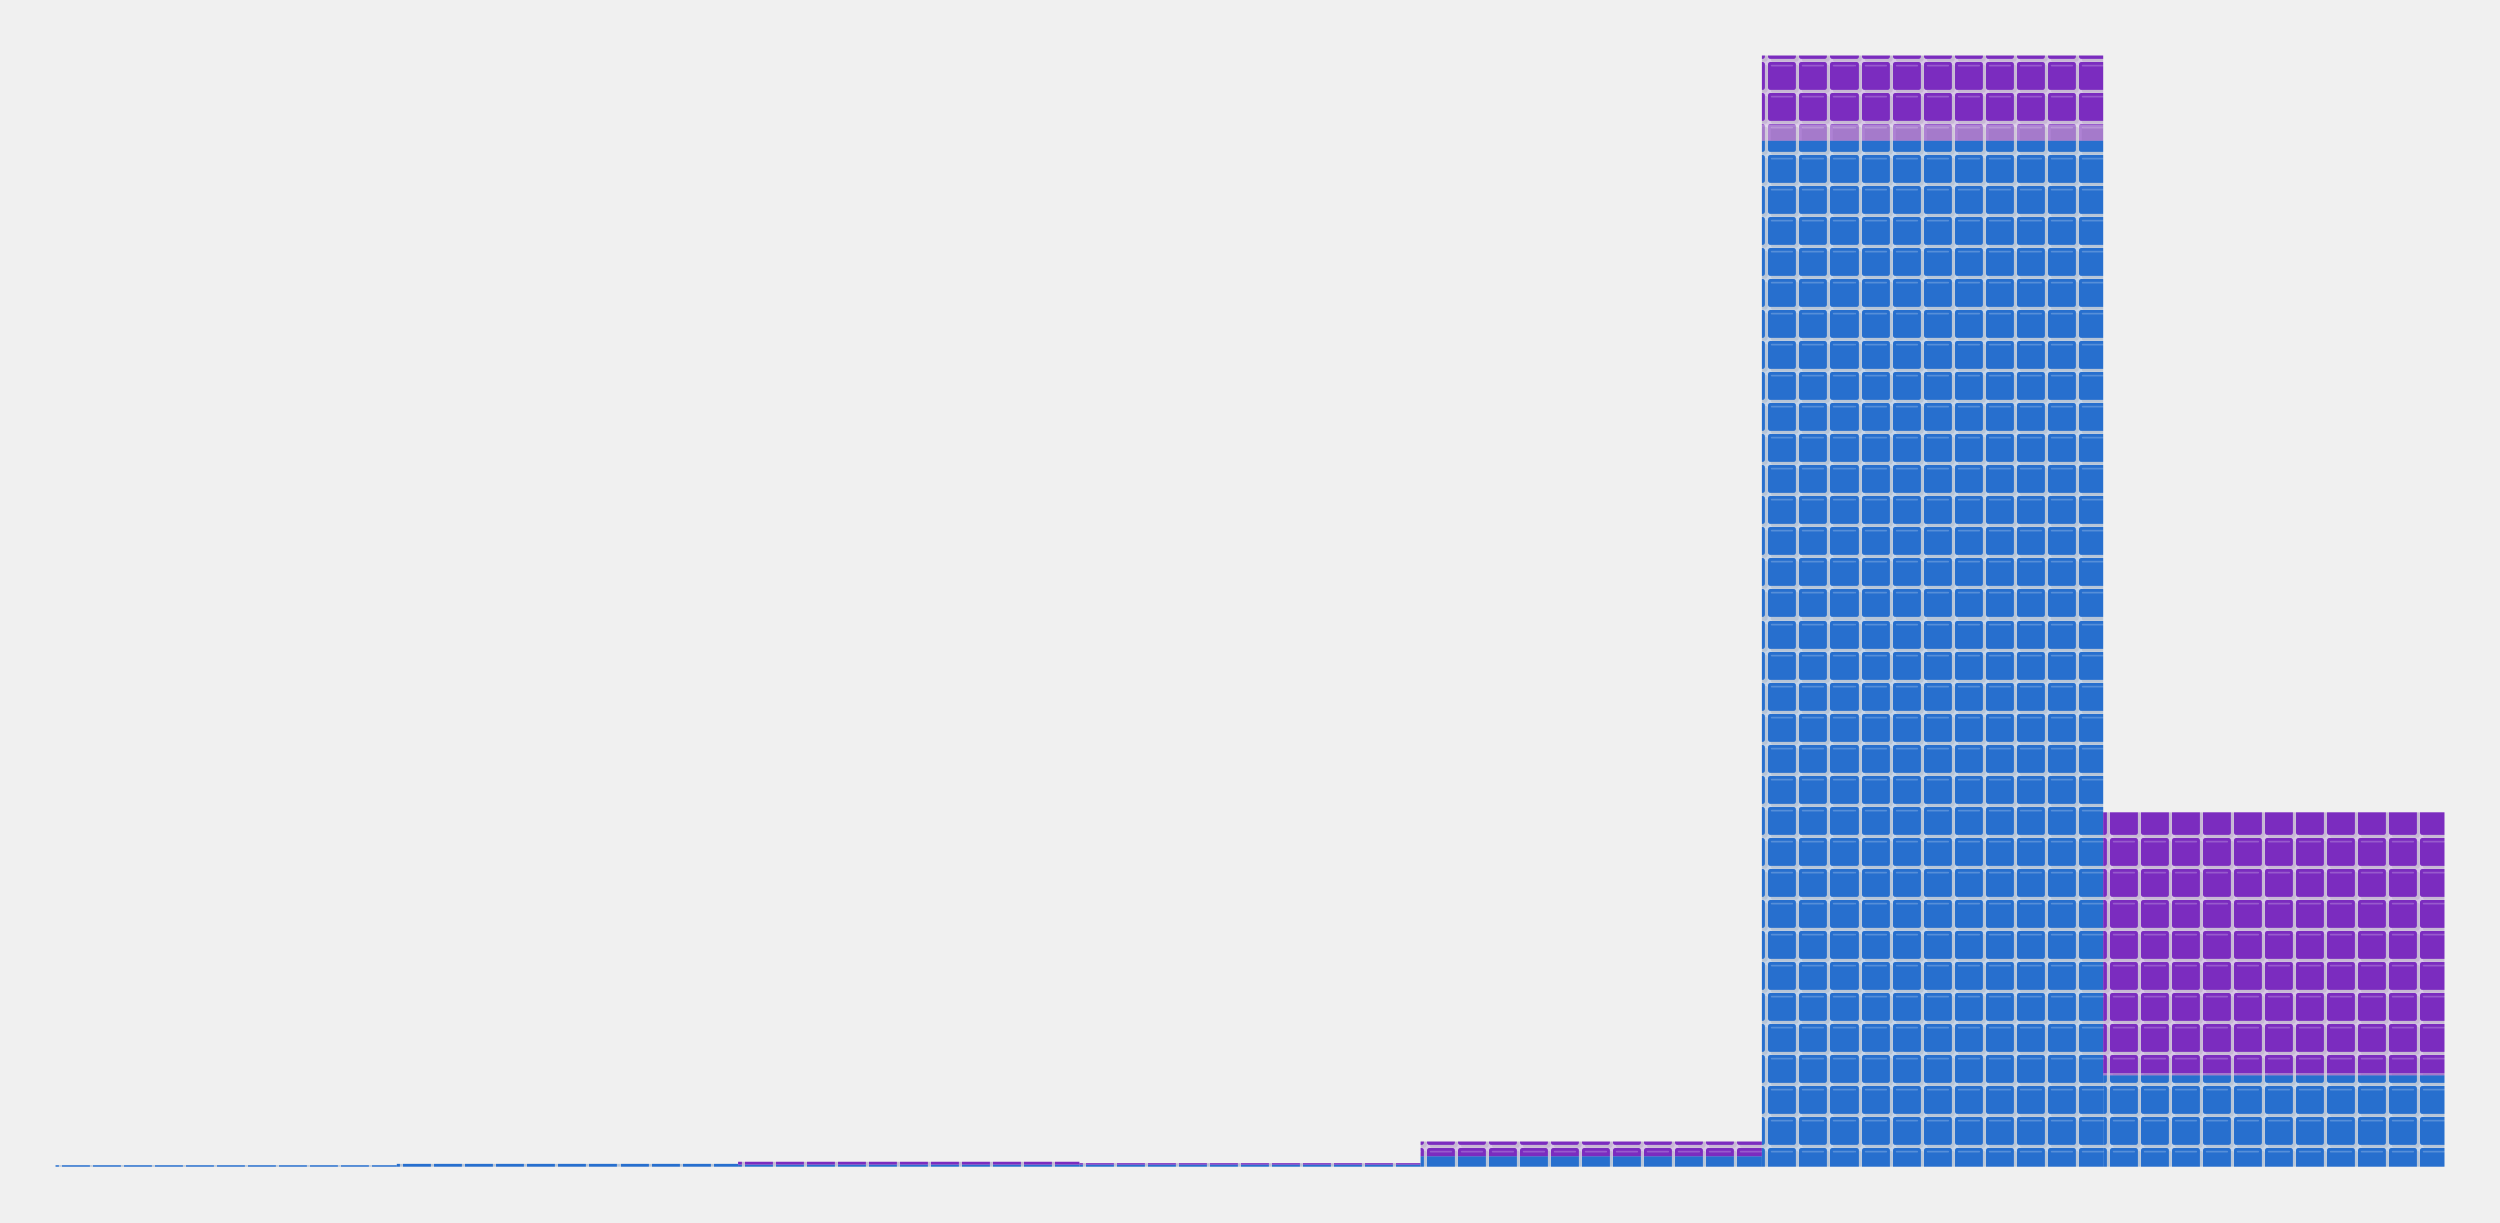
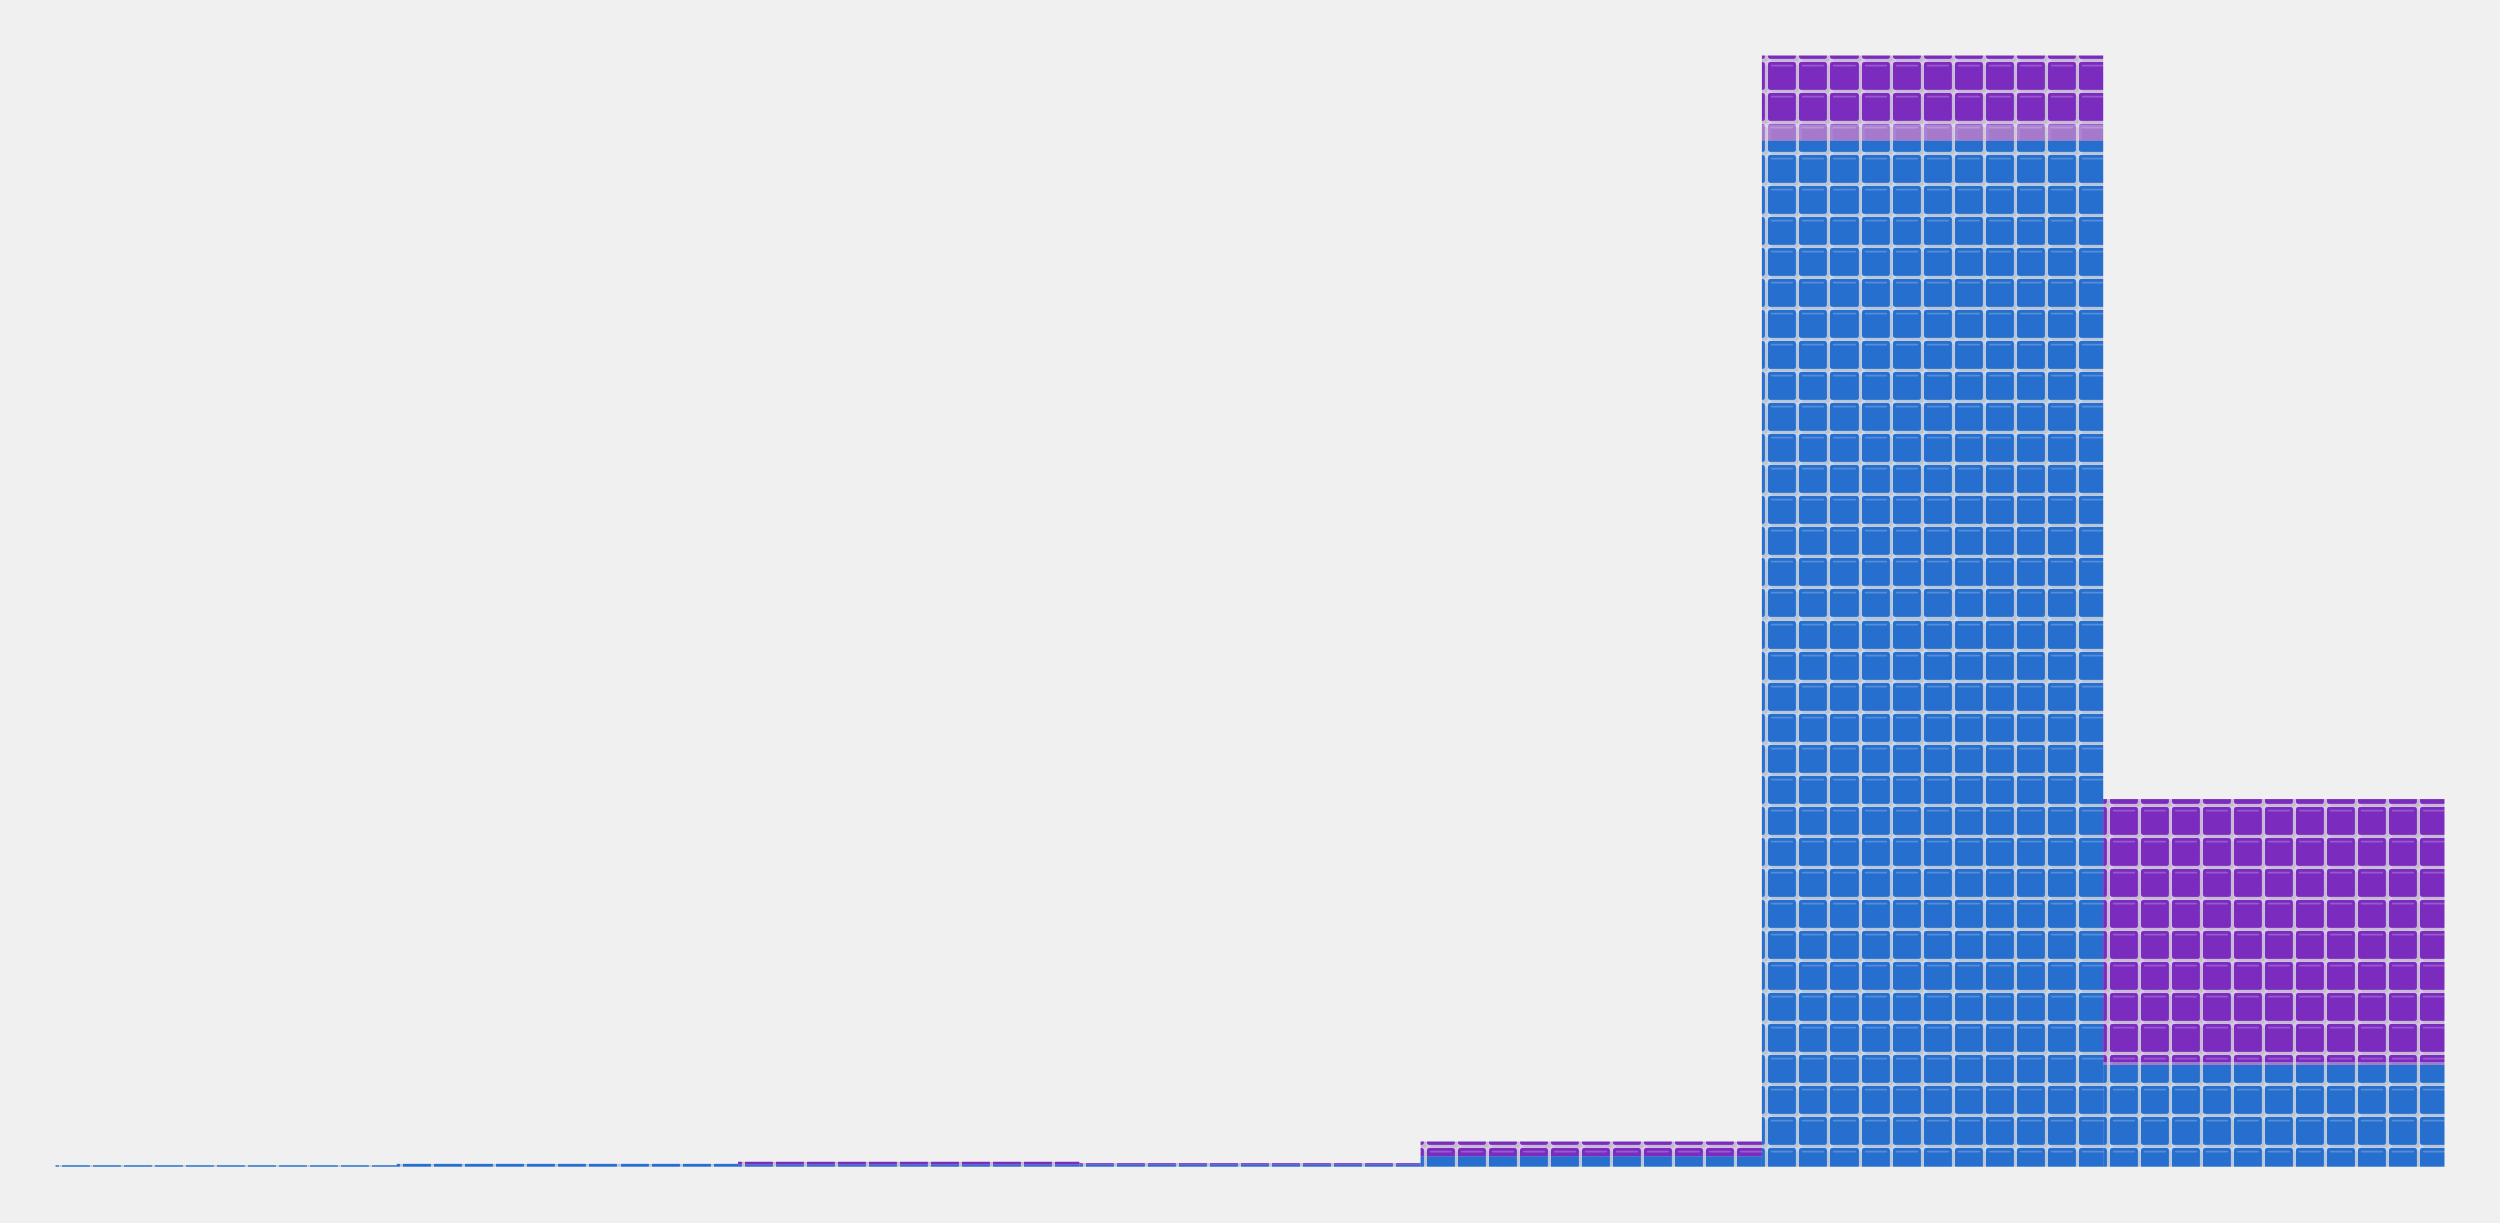
<svg xmlns="http://www.w3.org/2000/svg" viewBox="0 0 900 440" width="900" height="440" role="img" aria-labelledby="title description">
  <defs>
    <pattern id="assigned-Difficult" patternUnits="userSpaceOnUse" width="11.169" height="11.169">
      <rect class="tile-shadow" x="1.005" y="1.005" width="10.052" height="10.052" rx="0.804" fill="#000" fill-opacity="0.08" />
      <rect width="10.052" height="10.052" rx="0.804" fill="#276FCE" />
      <rect class="tile-highlight" x="1.005" y="1.005" width="8.042" height="0.603" rx="0.302" fill="#fff" fill-opacity="0.22" />
    </pattern>
    <pattern id="candidate-Superhuman" patternUnits="userSpaceOnUse" width="11.169" height="11.169">
      <rect class="tile-shadow" x="1.005" y="1.005" width="10.052" height="10.052" rx="0.804" fill="#000" fill-opacity="0.08" />
      <rect width="10.052" height="10.052" rx="0.804" fill="#7B2CBF" fill-opacity="0.5" />
      <rect class="tile-highlight" x="1.005" y="1.005" width="8.042" height="0.603" rx="0.302" fill="#fff" fill-opacity="0.22" />
    </pattern>
    <pattern id="assigned-Superhuman" patternUnits="userSpaceOnUse" width="11.169" height="11.169">
      <rect class="tile-shadow" x="1.005" y="1.005" width="10.052" height="10.052" rx="0.804" fill="#000" fill-opacity="0.08" />
      <rect width="10.052" height="10.052" rx="0.804" fill="#7B2CBF" />
      <rect class="tile-highlight" x="1.005" y="1.005" width="8.042" height="0.603" rx="0.302" fill="#fff" fill-opacity="0.22" />
    </pattern>
  </defs>
  <g data-period="2025-04" data-through="2025-06" data-total="2" data-months="3">
    <g data-series="assigned:Difficult" data-count="2">
      <rect class="rate-underlay" x="20" y="419.498" width="122.857" height="0.502" fill="#276FCE" fill-opacity="0.2" />
      <rect class="rate-stack" x="20" y="419.498" width="122.857" height="0.502" fill="url(#assigned-Difficult)" />
    </g>
  </g>
  <g data-period="2025-07" data-through="2025-09" data-total="4" data-months="3">
    <g data-series="assigned:Difficult" data-count="4">
      <rect class="rate-underlay" x="142.857" y="418.996" width="122.857" height="1.004" fill="#276FCE" fill-opacity="0.2" />
      <rect class="rate-stack" x="142.857" y="418.996" width="122.857" height="1.004" fill="url(#assigned-Difficult)" />
    </g>
  </g>
  <g data-period="2025-10" data-through="2025-12" data-total="7" data-months="3">
    <g data-series="assigned:Difficult" data-count="3">
      <rect class="rate-underlay" x="265.714" y="419.247" width="122.857" height="0.753" fill="#276FCE" fill-opacity="0.2" />
      <rect class="rate-stack" x="265.714" y="419.247" width="122.857" height="0.753" fill="url(#assigned-Difficult)" />
    </g>
    <g data-series="assigned:Superhuman" data-count="4">
      <rect class="rate-underlay" x="265.714" y="418.242" width="122.857" height="1.004" fill="#7B2CBF" fill-opacity="0.2" />
      <rect class="rate-stack" x="265.714" y="418.242" width="122.857" height="1.004" fill="url(#assigned-Superhuman)" />
    </g>
  </g>
  <g data-period="2026-01" data-through="2026-03" data-total="5" data-months="3">
    <g data-series="assigned:Difficult" data-count="3">
      <rect class="rate-underlay" x="388.571" y="419.247" width="122.857" height="0.753" fill="#276FCE" fill-opacity="0.2" />
      <rect class="rate-stack" x="388.571" y="419.247" width="122.857" height="0.753" fill="url(#assigned-Difficult)" />
    </g>
    <g data-series="assigned:Superhuman" data-count="2">
      <rect class="rate-underlay" x="388.571" y="418.745" width="122.857" height="0.502" fill="#7B2CBF" fill-opacity="0.2" />
      <rect class="rate-stack" x="388.571" y="418.745" width="122.857" height="0.502" fill="url(#assigned-Superhuman)" />
    </g>
  </g>
  <g data-period="2026-04" data-through="2026-06" data-total="36" data-months="3">
    <g data-series="assigned:Difficult" data-count="15">
      <rect class="rate-underlay" x="511.429" y="416.233" width="122.857" height="3.767" fill="#276FCE" fill-opacity="0.2" />
      <rect class="rate-stack" x="511.429" y="416.233" width="122.857" height="3.767" fill="url(#assigned-Difficult)" />
    </g>
    <g data-series="assigned:Superhuman" data-count="21">
      <rect class="rate-underlay" x="511.429" y="410.961" width="122.857" height="5.273" fill="#7B2CBF" fill-opacity="0.2" />
      <rect class="rate-stack" x="511.429" y="410.961" width="122.857" height="5.273" fill="url(#assigned-Superhuman)" />
    </g>
  </g>
  <g data-period="2026-07" data-through="2026-09" data-total="1593" data-months="3">
    <g data-series="assigned:Difficult" data-count="1471">
      <rect class="rate-underlay" x="634.286" y="50.634" width="122.857" height="369.366" fill="#276FCE" fill-opacity="0.2" />
      <rect class="rate-stack" x="634.286" y="50.634" width="122.857" height="369.366" fill="url(#assigned-Difficult)" />
    </g>
    <g data-series="candidate:Superhuman" data-count="23">
      <rect class="rate-underlay" x="634.286" y="44.859" width="122.857" height="5.775" fill="#7B2CBF" fill-opacity="0.12" />
      <rect class="rate-stack" x="634.286" y="44.859" width="122.857" height="5.775" fill="url(#candidate-Superhuman)" />
    </g>
    <g data-series="assigned:Superhuman" data-count="99">
      <rect class="rate-underlay" x="634.286" y="20" width="122.857" height="24.859" fill="#7B2CBF" fill-opacity="0.2" />
      <rect class="rate-stack" x="634.286" y="20" width="122.857" height="24.859" fill="url(#assigned-Superhuman)" />
    </g>
  </g>
-   <g data-period="2026-10" data-through="2026-12" data-total="508" data-months="3">
-     <g data-series="assigned:Difficult" data-count="131">
-       <rect class="rate-underlay" x="757.143" y="387.106" width="122.857" height="32.894" fill="#276FCE" fill-opacity="0.2" />
-       <rect class="rate-stack" x="757.143" y="387.106" width="122.857" height="32.894" fill="url(#assigned-Difficult)" />
+   <g data-period="2026-10" data-through="2026-12" data-total="527" data-months="3">
+     <g data-series="assigned:Difficult" data-count="146">
+       <rect class="rate-underlay" x="757.143" y="383.34" width="122.857" height="36.66" fill="#276FCE" fill-opacity="0.2" />
+       <rect class="rate-stack" x="757.143" y="383.34" width="122.857" height="36.66" fill="url(#assigned-Difficult)" />
    </g>
-     <g data-series="candidate:Superhuman" data-count="3">
-       <rect class="rate-underlay" x="757.143" y="386.353" width="122.857" height="0.753" fill="#7B2CBF" fill-opacity="0.12" />
-       <rect class="rate-stack" x="757.143" y="386.353" width="122.857" height="0.753" fill="url(#candidate-Superhuman)" />
+     <g data-series="candidate:Superhuman" data-count="4">
+       <rect class="rate-underlay" x="757.143" y="382.335" width="122.857" height="1.004" fill="#7B2CBF" fill-opacity="0.12" />
+       <rect class="rate-stack" x="757.143" y="382.335" width="122.857" height="1.004" fill="url(#candidate-Superhuman)" />
    </g>
-     <g data-series="assigned:Superhuman" data-count="374">
-       <rect class="rate-underlay" x="757.143" y="292.442" width="122.857" height="93.911" fill="#7B2CBF" fill-opacity="0.2" />
-       <rect class="rate-stack" x="757.143" y="292.442" width="122.857" height="93.911" fill="url(#assigned-Superhuman)" />
+     <g data-series="assigned:Superhuman" data-count="377">
+       <rect class="rate-underlay" x="757.143" y="287.671" width="122.857" height="94.664" fill="#7B2CBF" fill-opacity="0.2" />
+       <rect class="rate-stack" x="757.143" y="287.671" width="122.857" height="94.664" fill="url(#assigned-Superhuman)" />
    </g>
  </g>
</svg>
